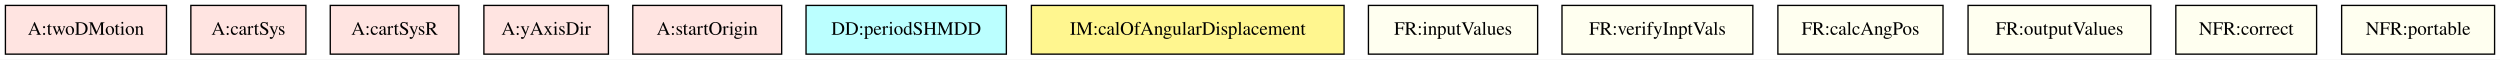
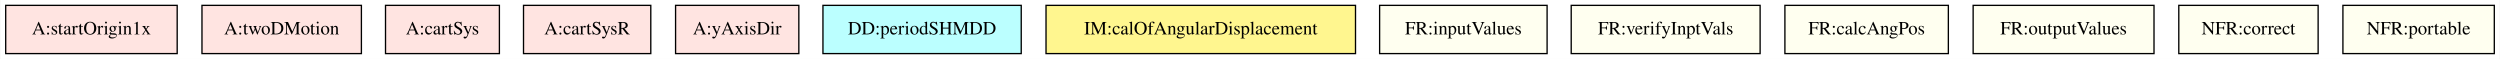
- <svg xmlns="http://www.w3.org/2000/svg" width="1847pt" height="44pt" viewBox="0.00 0.00 1847.00 44.00">
+ <svg xmlns="http://www.w3.org/2000/svg" width="1866pt" height="44pt" viewBox="0.00 0.00 1865.50 44.00">
  <g id="graph0" class="graph" transform="scale(1 1) rotate(0) translate(4 40)">
-     <polygon fill="white" stroke="transparent" points="-4,4 -4,-40 1843,-40 1843,4 -4,4" />
+     <polygon fill="white" stroke="transparent" points="-4,4 -4,-40 1861.5,-40 1861.5,4 -4,4" />
    <g id="node1" class="node">
-       <polygon fill="mistyrose" stroke="black" points="119,-36 0,-36 0,0 119,0 119,-36" />
-       <text text-anchor="middle" x="59.5" y="-14.3" font-family="Times,serif" font-size="14.00">A:twoDMotion</text>
+       <polygon fill="mistyrose" stroke="black" points="128,-36 0,-36 0,0 128,0 128,-36" />
+       <text text-anchor="middle" x="64" y="-14.3" font-family="Times,serif" font-size="14.00">A:startOrigin1x</text>
    </g>
    <g id="node2" class="node">
-       <polygon fill="mistyrose" stroke="black" points="222,-36 137,-36 137,0 222,0 222,-36" />
-       <text text-anchor="middle" x="179.5" y="-14.3" font-family="Times,serif" font-size="14.00">A:cartSys</text>
+       <polygon fill="mistyrose" stroke="black" points="265.5,-36 146.5,-36 146.5,0 265.5,0 265.5,-36" />
+       <text text-anchor="middle" x="206" y="-14.3" font-family="Times,serif" font-size="14.00">A:twoDMotion</text>
    </g>
    <g id="node3" class="node">
-       <polygon fill="mistyrose" stroke="black" points="335,-36 240,-36 240,0 335,0 335,-36" />
-       <text text-anchor="middle" x="287.5" y="-14.3" font-family="Times,serif" font-size="14.00">A:cartSysR</text>
+       <polygon fill="mistyrose" stroke="black" points="368.5,-36 283.5,-36 283.5,0 368.5,0 368.5,-36" />
+       <text text-anchor="middle" x="326" y="-14.3" font-family="Times,serif" font-size="14.00">A:cartSys</text>
    </g>
    <g id="node4" class="node">
-       <polygon fill="mistyrose" stroke="black" points="445.5,-36 353.5,-36 353.5,0 445.5,0 445.5,-36" />
-       <text text-anchor="middle" x="399.5" y="-14.3" font-family="Times,serif" font-size="14.00">A:yAxisDir</text>
+       <polygon fill="mistyrose" stroke="black" points="481.5,-36 386.5,-36 386.5,0 481.5,0 481.5,-36" />
+       <text text-anchor="middle" x="434" y="-14.3" font-family="Times,serif" font-size="14.00">A:cartSysR</text>
    </g>
    <g id="node5" class="node">
-       <polygon fill="mistyrose" stroke="black" points="573.5,-36 463.5,-36 463.5,0 573.5,0 573.5,-36" />
-       <text text-anchor="middle" x="518.5" y="-14.3" font-family="Times,serif" font-size="14.00">A:startOrigin</text>
+       <polygon fill="mistyrose" stroke="black" points="592,-36 500,-36 500,0 592,0 592,-36" />
+       <text text-anchor="middle" x="546" y="-14.3" font-family="Times,serif" font-size="14.00">A:yAxisDir</text>
    </g>
    <g id="node6" class="node">
-       <polygon fill="#bbffff" stroke="black" points="739.5,-36 591.5,-36 591.5,0 739.5,0 739.5,-36" />
-       <text text-anchor="middle" x="665.5" y="-14.3" font-family="Times,serif" font-size="14.00">DD:periodSHMDD</text>
+       <polygon fill="#bbffff" stroke="black" points="758,-36 610,-36 610,0 758,0 758,-36" />
+       <text text-anchor="middle" x="684" y="-14.3" font-family="Times,serif" font-size="14.00">DD:periodSHMDD</text>
    </g>
    <g id="node7" class="node">
-       <polygon fill="#fff68f" stroke="black" points="989,-36 758,-36 758,0 989,0 989,-36" />
-       <text text-anchor="middle" x="873.5" y="-14.3" font-family="Times,serif" font-size="14.00">IM:calOfAngularDisplacement</text>
+       <polygon fill="#fff68f" stroke="black" points="1007.5,-36 776.5,-36 776.5,0 1007.5,0 1007.5,-36" />
+       <text text-anchor="middle" x="892" y="-14.3" font-family="Times,serif" font-size="14.00">IM:calOfAngularDisplacement</text>
    </g>
    <g id="node8" class="node">
-       <polygon fill="ivory" stroke="black" points="1132,-36 1007,-36 1007,0 1132,0 1132,-36" />
-       <text text-anchor="middle" x="1069.5" y="-14.3" font-family="Times,serif" font-size="14.00">FR:inputValues</text>
+       <polygon fill="ivory" stroke="black" points="1150.5,-36 1025.5,-36 1025.5,0 1150.5,0 1150.5,-36" />
+       <text text-anchor="middle" x="1088" y="-14.3" font-family="Times,serif" font-size="14.00">FR:inputValues</text>
    </g>
    <g id="node9" class="node">
-       <polygon fill="ivory" stroke="black" points="1291,-36 1150,-36 1150,0 1291,0 1291,-36" />
-       <text text-anchor="middle" x="1220.5" y="-14.3" font-family="Times,serif" font-size="14.00">FR:verifyInptVals</text>
+       <polygon fill="ivory" stroke="black" points="1309.5,-36 1168.5,-36 1168.5,0 1309.5,0 1309.5,-36" />
+       <text text-anchor="middle" x="1239" y="-14.3" font-family="Times,serif" font-size="14.00">FR:verifyInptVals</text>
    </g>
    <g id="node10" class="node">
-       <polygon fill="ivory" stroke="black" points="1431.5,-36 1309.5,-36 1309.5,0 1431.5,0 1431.5,-36" />
-       <text text-anchor="middle" x="1370.5" y="-14.3" font-family="Times,serif" font-size="14.00">FR:calcAngPos</text>
+       <polygon fill="ivory" stroke="black" points="1450,-36 1328,-36 1328,0 1450,0 1450,-36" />
+       <text text-anchor="middle" x="1389" y="-14.3" font-family="Times,serif" font-size="14.00">FR:calcAngPos</text>
    </g>
    <g id="node11" class="node">
-       <polygon fill="ivory" stroke="black" points="1585,-36 1450,-36 1450,0 1585,0 1585,-36" />
-       <text text-anchor="middle" x="1517.5" y="-14.3" font-family="Times,serif" font-size="14.00">FR:outputValues</text>
+       <polygon fill="ivory" stroke="black" points="1603.5,-36 1468.5,-36 1468.5,0 1603.5,0 1603.5,-36" />
+       <text text-anchor="middle" x="1536" y="-14.3" font-family="Times,serif" font-size="14.00">FR:outputValues</text>
    </g>
    <g id="node12" class="node">
-       <polygon fill="ivory" stroke="black" points="1707.5,-36 1603.5,-36 1603.5,0 1707.5,0 1707.5,-36" />
-       <text text-anchor="middle" x="1655.5" y="-14.3" font-family="Times,serif" font-size="14.00">NFR:correct</text>
+       <polygon fill="ivory" stroke="black" points="1726,-36 1622,-36 1622,0 1726,0 1726,-36" />
+       <text text-anchor="middle" x="1674" y="-14.3" font-family="Times,serif" font-size="14.00">NFR:correct</text>
    </g>
    <g id="node13" class="node">
-       <polygon fill="ivory" stroke="black" points="1839,-36 1726,-36 1726,0 1839,0 1839,-36" />
-       <text text-anchor="middle" x="1782.5" y="-14.3" font-family="Times,serif" font-size="14.00">NFR:portable</text>
+       <polygon fill="ivory" stroke="black" points="1857.5,-36 1744.5,-36 1744.5,0 1857.5,0 1857.5,-36" />
+       <text text-anchor="middle" x="1801" y="-14.3" font-family="Times,serif" font-size="14.00">NFR:portable</text>
    </g>
  </g>
</svg>
